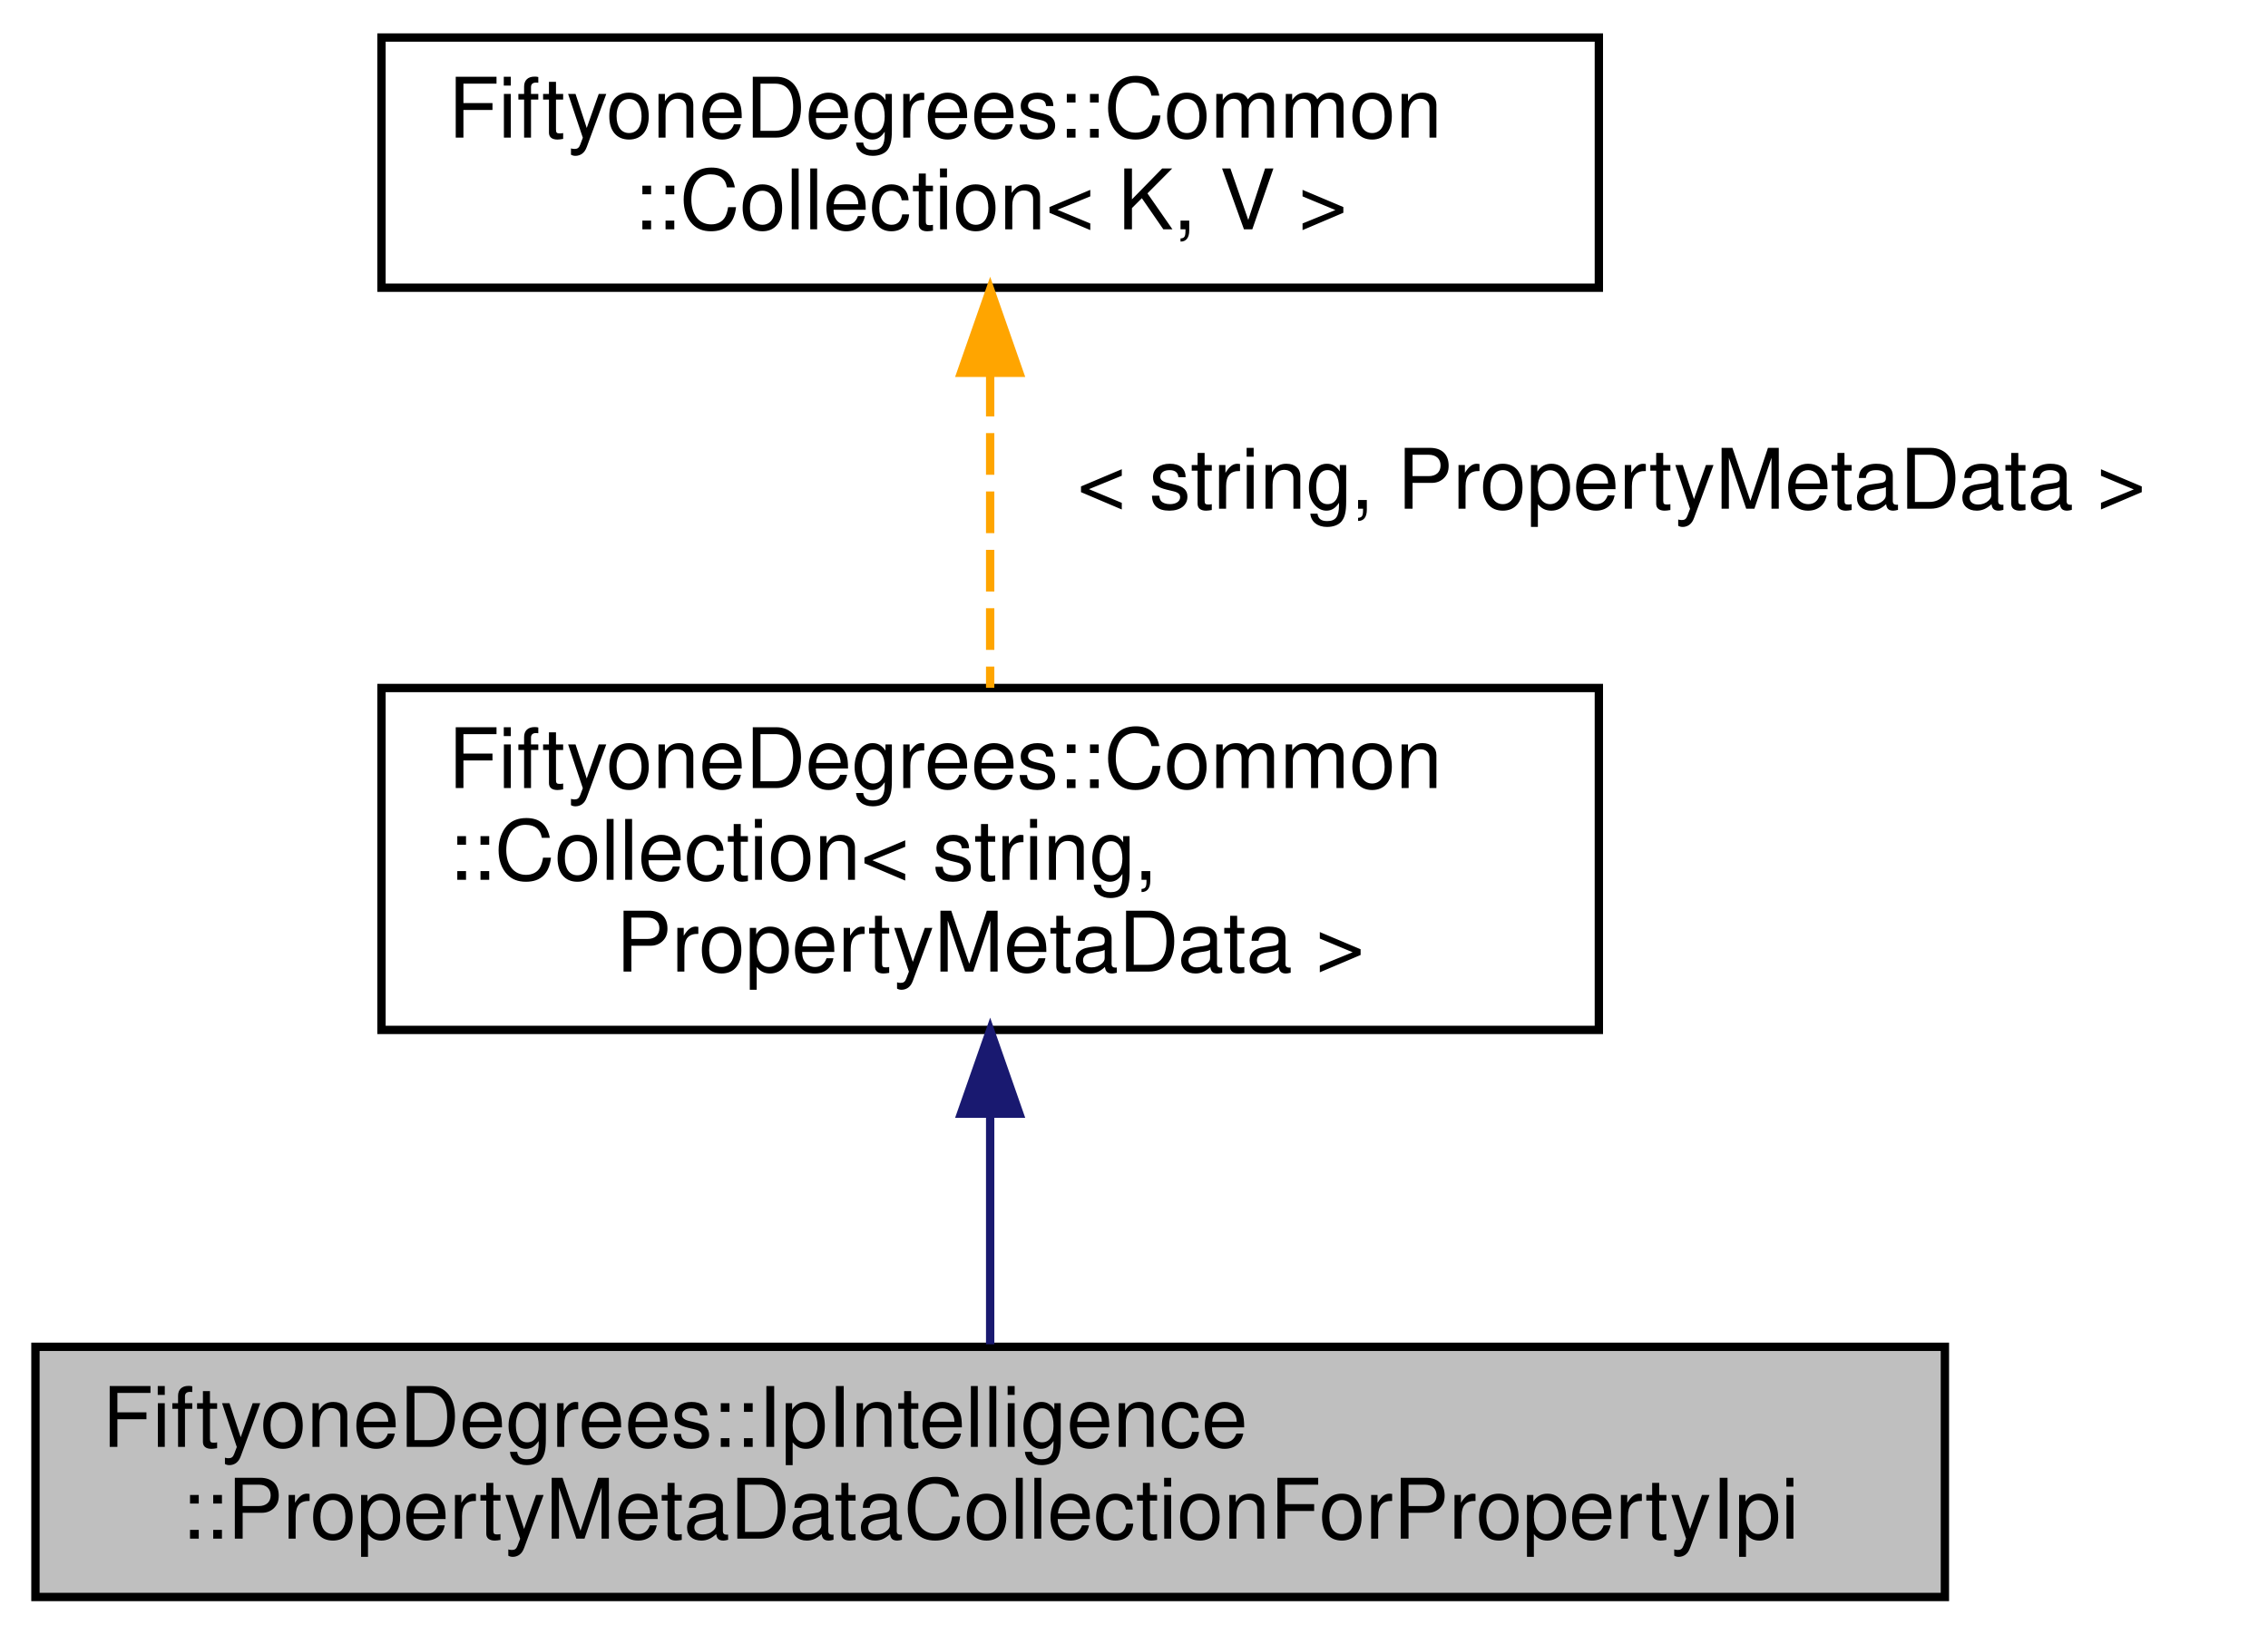
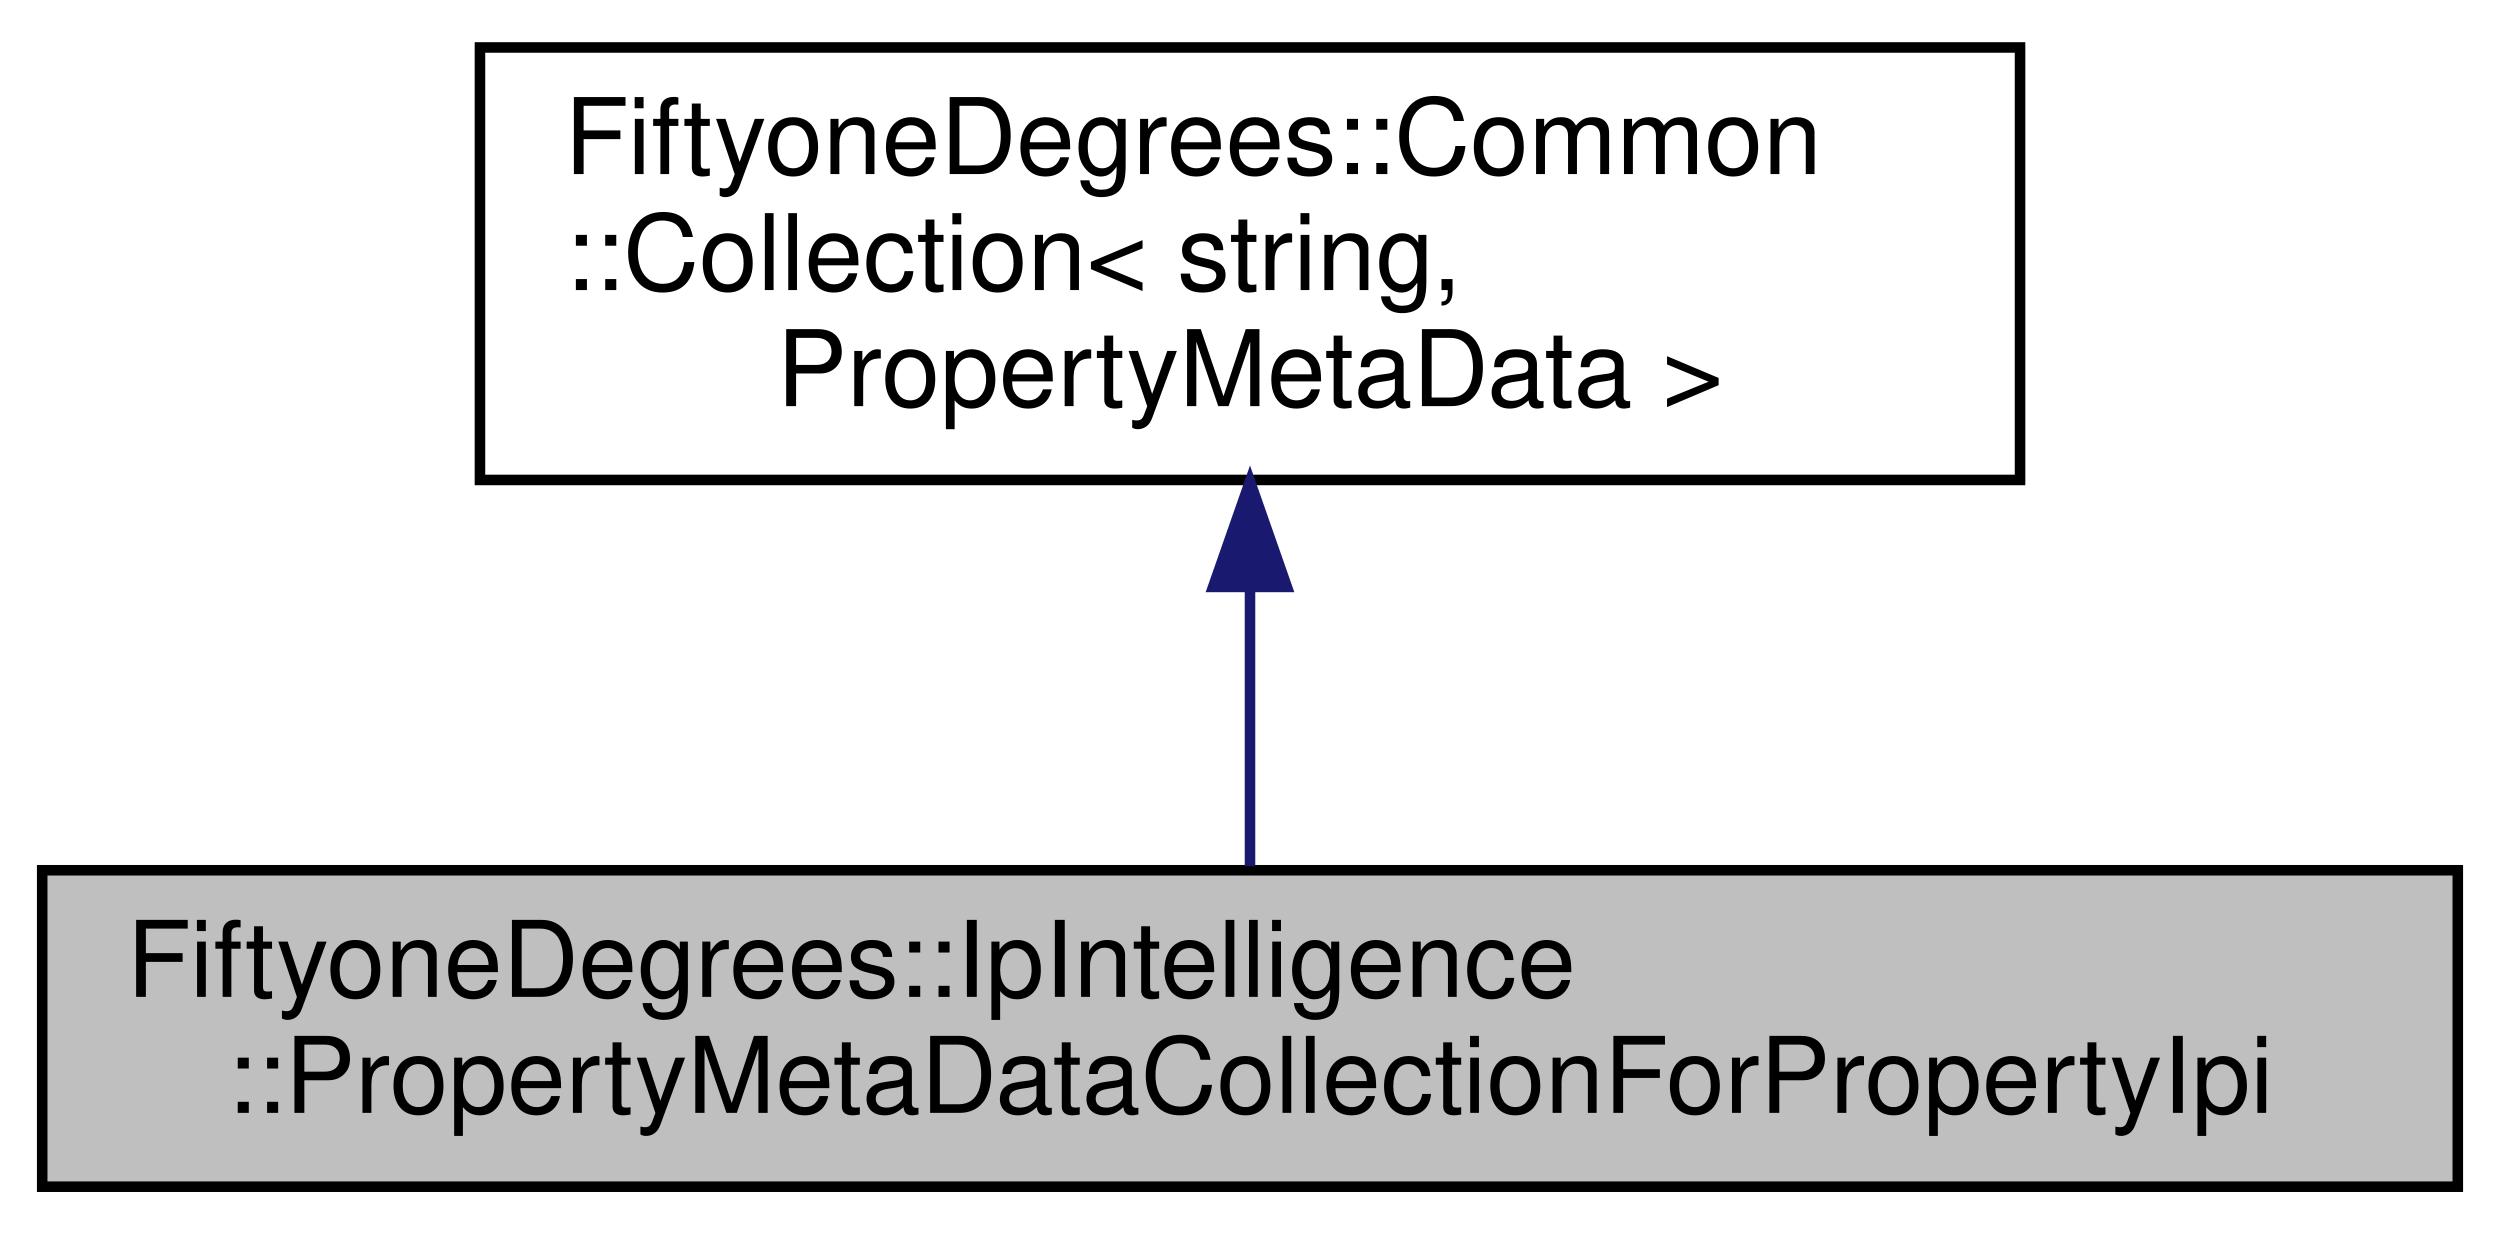
- <svg xmlns="http://www.w3.org/2000/svg" xmlns:xlink="http://www.w3.org/1999/xlink" width="272pt" height="196pt" viewBox="0.00 0.00 271.50 196.00">
-   <g id="graph0" class="graph" transform="scale(1 1) rotate(0) translate(4 192)">
+ <svg xmlns="http://www.w3.org/2000/svg" xmlns:xlink="http://www.w3.org/1999/xlink" width="237pt" height="117pt" viewBox="0.00 0.00 237.00 117.00">
+   <g id="graph0" class="graph" transform="scale(1 1) rotate(0) translate(4 113)">
    <g id="node1" class="node">
      <g id="a_node1">
        <a xlink:title=" ">
          <polygon fill="#bfbfbf" stroke="black" points="0,-0.5 0,-30.5 229,-30.5 229,-0.5 0,-0.5" />
          <text text-anchor="start" x="8" y="-18.5" font-family="Helvetica,sans-Serif" font-size="10.00">FiftyoneDegrees::IpIntelligence</text>
          <text text-anchor="middle" x="114.5" y="-7.5" font-family="Helvetica,sans-Serif" font-size="10.00">::PropertyMetaDataCollectionForPropertyIpi</text>
        </a>
      </g>
    </g>
    <g id="node2" class="node">
      <g id="a_node2">
-         <a xlink:href="class_fiftyone_degrees_1_1_common_1_1_collection.html" target="_top" xlink:title=" ">
-           <polygon fill="none" stroke="black" points="41.5,-68.5 41.5,-109.5 187.5,-109.5 187.5,-68.5 41.5,-68.5" />
-           <text text-anchor="start" x="49.5" y="-97.5" font-family="Helvetica,sans-Serif" font-size="10.00">FiftyoneDegrees::Common</text>
-           <text text-anchor="start" x="49.5" y="-86.5" font-family="Helvetica,sans-Serif" font-size="10.00">::Collection&lt; string,</text>
-           <text text-anchor="middle" x="114.5" y="-75.5" font-family="Helvetica,sans-Serif" font-size="10.00"> PropertyMetaData &gt;</text>
+         <a xlink:href="class_fiftyone_degrees_1_1_common_1_1_collection.html" target="_top" xlink:title="A group of items accessible by index or key.">
+           <polygon fill="none" stroke="black" points="41.5,-67.5 41.5,-108.5 187.5,-108.5 187.5,-67.5 41.5,-67.5" />
+           <text text-anchor="start" x="49.5" y="-96.5" font-family="Helvetica,sans-Serif" font-size="10.00">FiftyoneDegrees::Common</text>
+           <text text-anchor="start" x="49.5" y="-85.5" font-family="Helvetica,sans-Serif" font-size="10.00">::Collection&lt; string,</text>
+           <text text-anchor="middle" x="114.5" y="-74.5" font-family="Helvetica,sans-Serif" font-size="10.00"> PropertyMetaData &gt;</text>
        </a>
      </g>
    </g>
    <g id="edge1" class="edge">
-       <path fill="none" stroke="midnightblue" d="M114.5,-58.16C114.5,-48.69 114.5,-38.65 114.5,-30.8" />
-       <polygon fill="midnightblue" stroke="midnightblue" points="111,-58.46 114.5,-68.46 118,-58.46 111,-58.46" />
-     </g>
-     <g id="node3" class="node">
-       <g id="a_node3">
-         <a xlink:href="class_fiftyone_degrees_1_1_common_1_1_collection.html" target="_top" xlink:title="A group of items accessible by index or key.">
-           <polygon fill="none" stroke="black" points="41.5,-157.5 41.5,-187.5 187.5,-187.5 187.5,-157.5 41.5,-157.5" />
-           <text text-anchor="start" x="49.5" y="-175.5" font-family="Helvetica,sans-Serif" font-size="10.00">FiftyoneDegrees::Common</text>
-           <text text-anchor="middle" x="114.5" y="-164.5" font-family="Helvetica,sans-Serif" font-size="10.00">::Collection&lt; K, V &gt;</text>
-         </a>
-       </g>
-     </g>
-     <g id="edge2" class="edge">
-       <path fill="none" stroke="orange" stroke-dasharray="5,2" d="M114.5,-147.07C114.5,-135.06 114.5,-120.79 114.5,-109.53" />
-       <polygon fill="orange" stroke="orange" points="111,-147.3 114.5,-157.3 118,-147.3 111,-147.3" />
-       <text text-anchor="middle" x="189" y="-131" font-family="Helvetica,sans-Serif" font-size="10.00"> &lt; string, PropertyMetaData &gt;</text>
+       <path fill="none" stroke="midnightblue" d="M114.5,-57.08C114.5,-48.01 114.5,-38.45 114.5,-30.89" />
+       <polygon fill="midnightblue" stroke="midnightblue" points="111,-57.36 114.5,-67.36 118,-57.36 111,-57.36" />
    </g>
  </g>
</svg>
